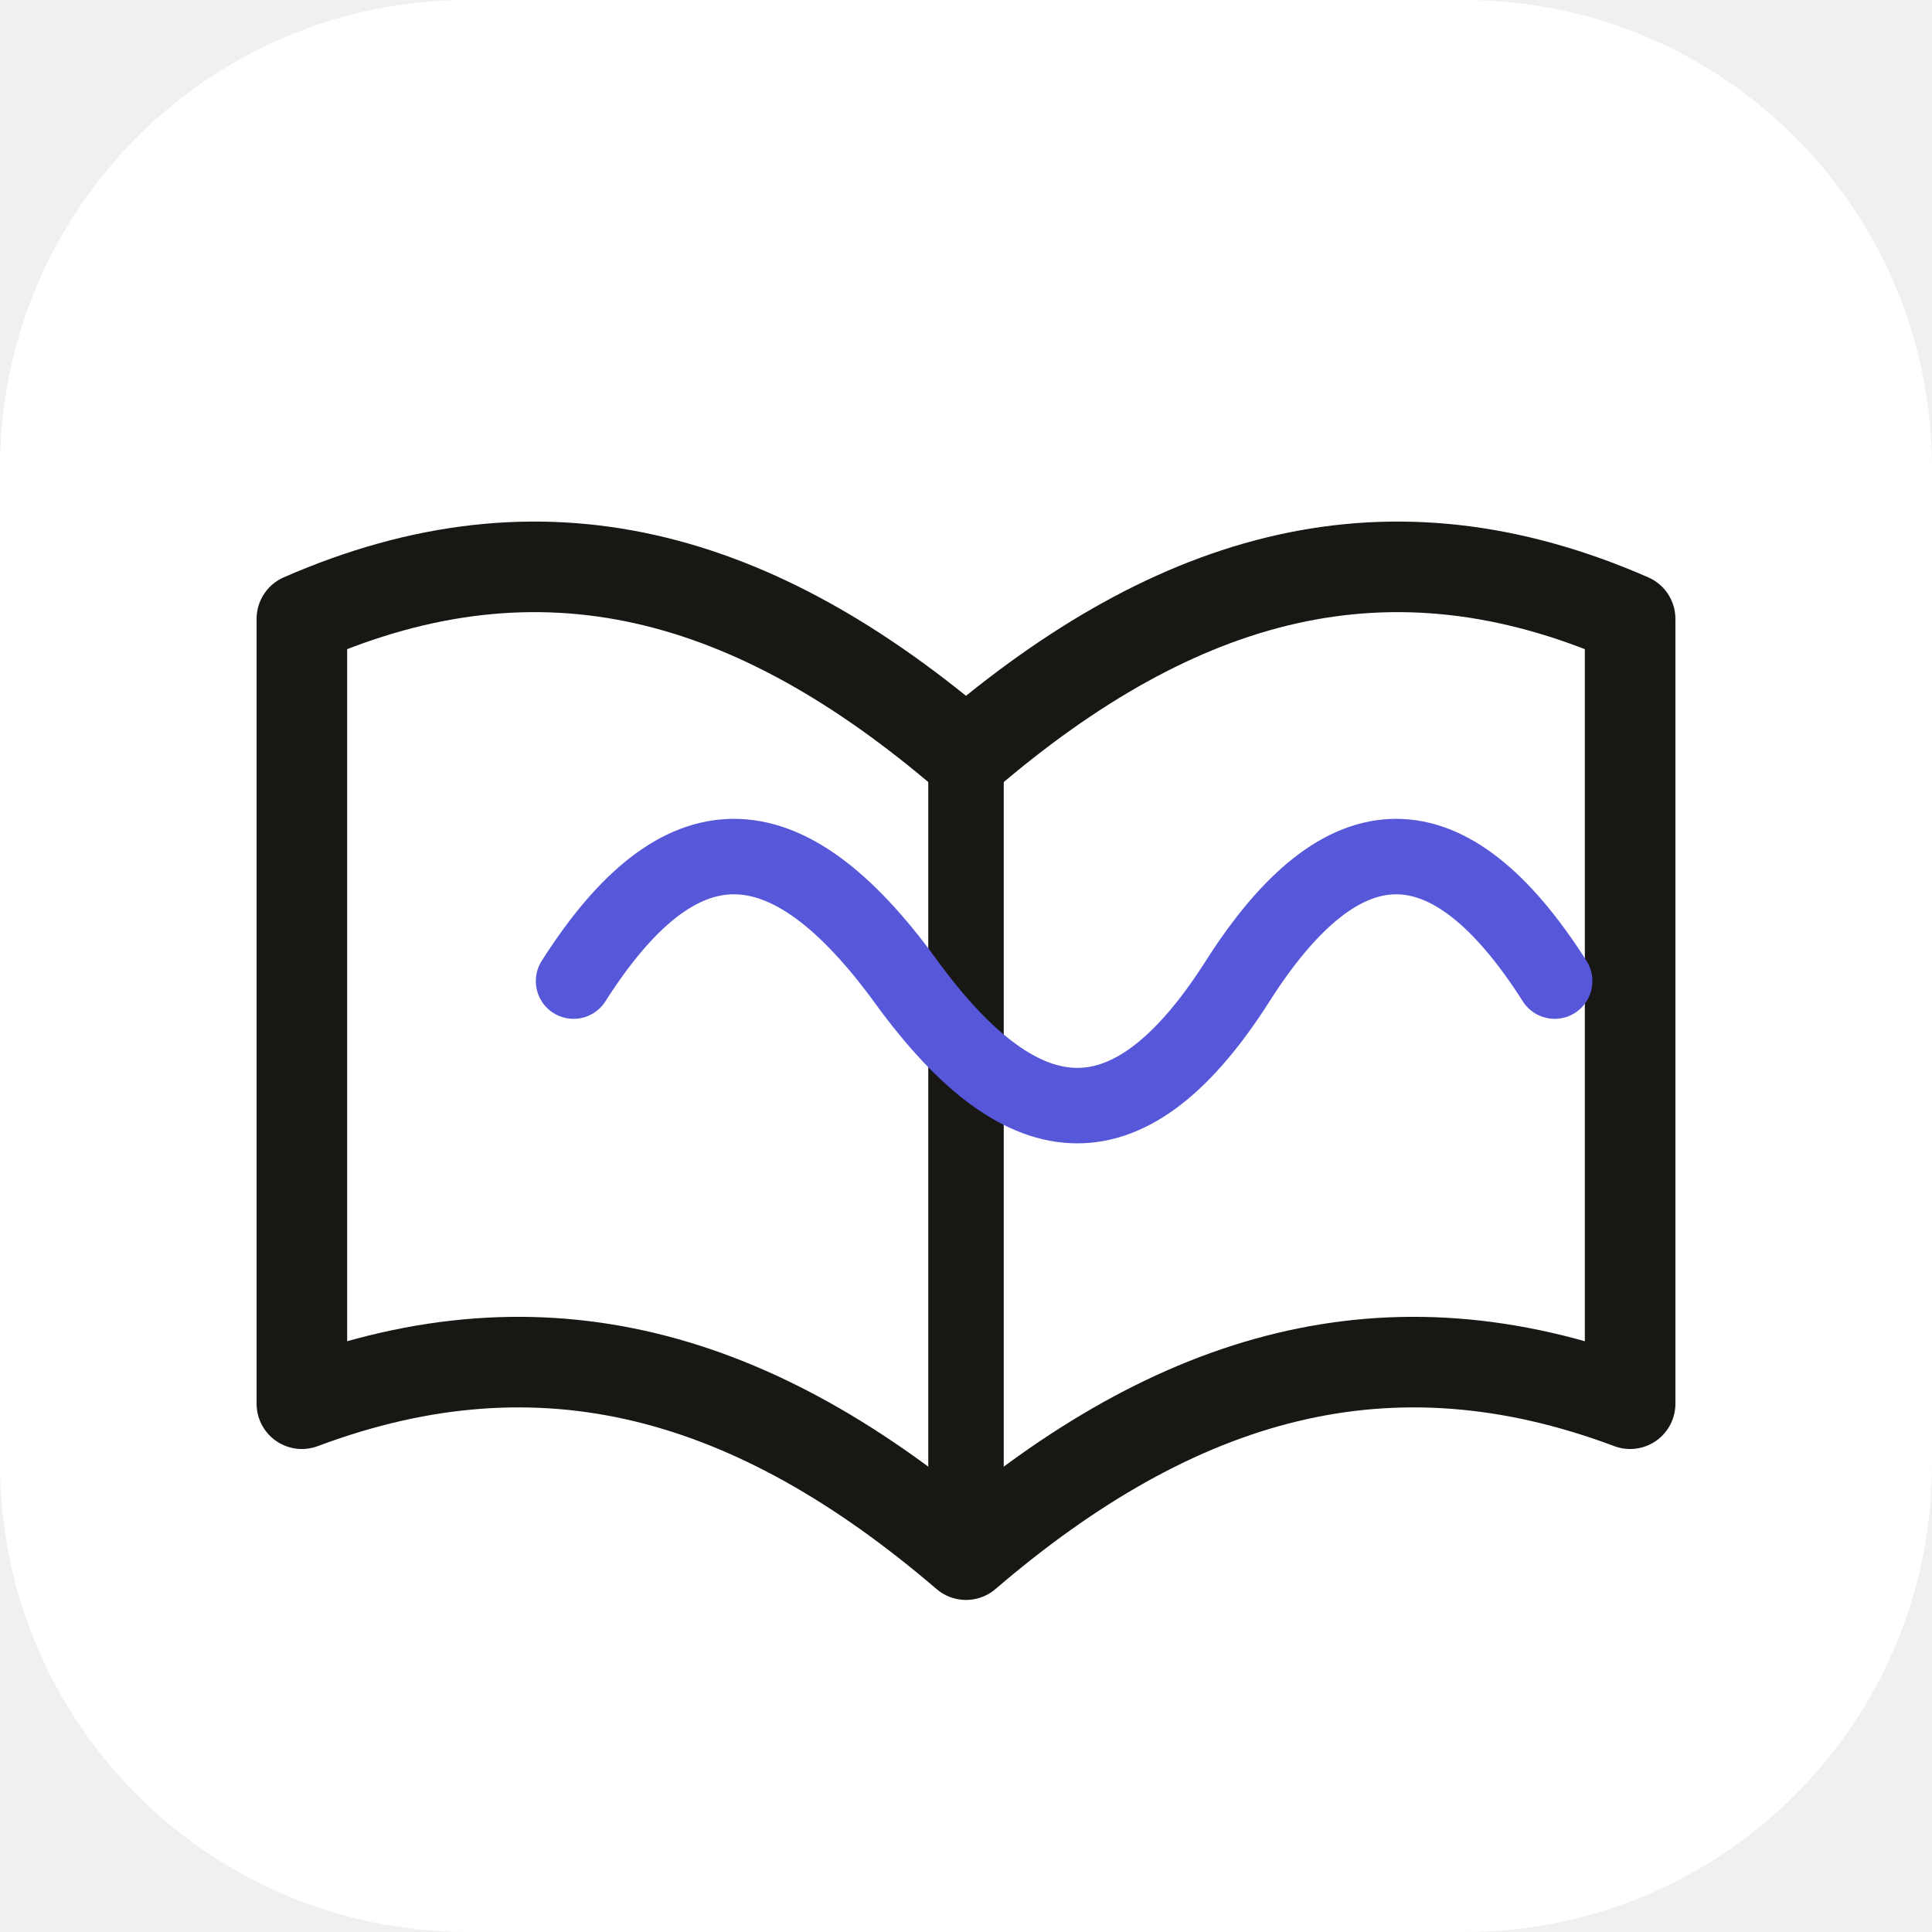
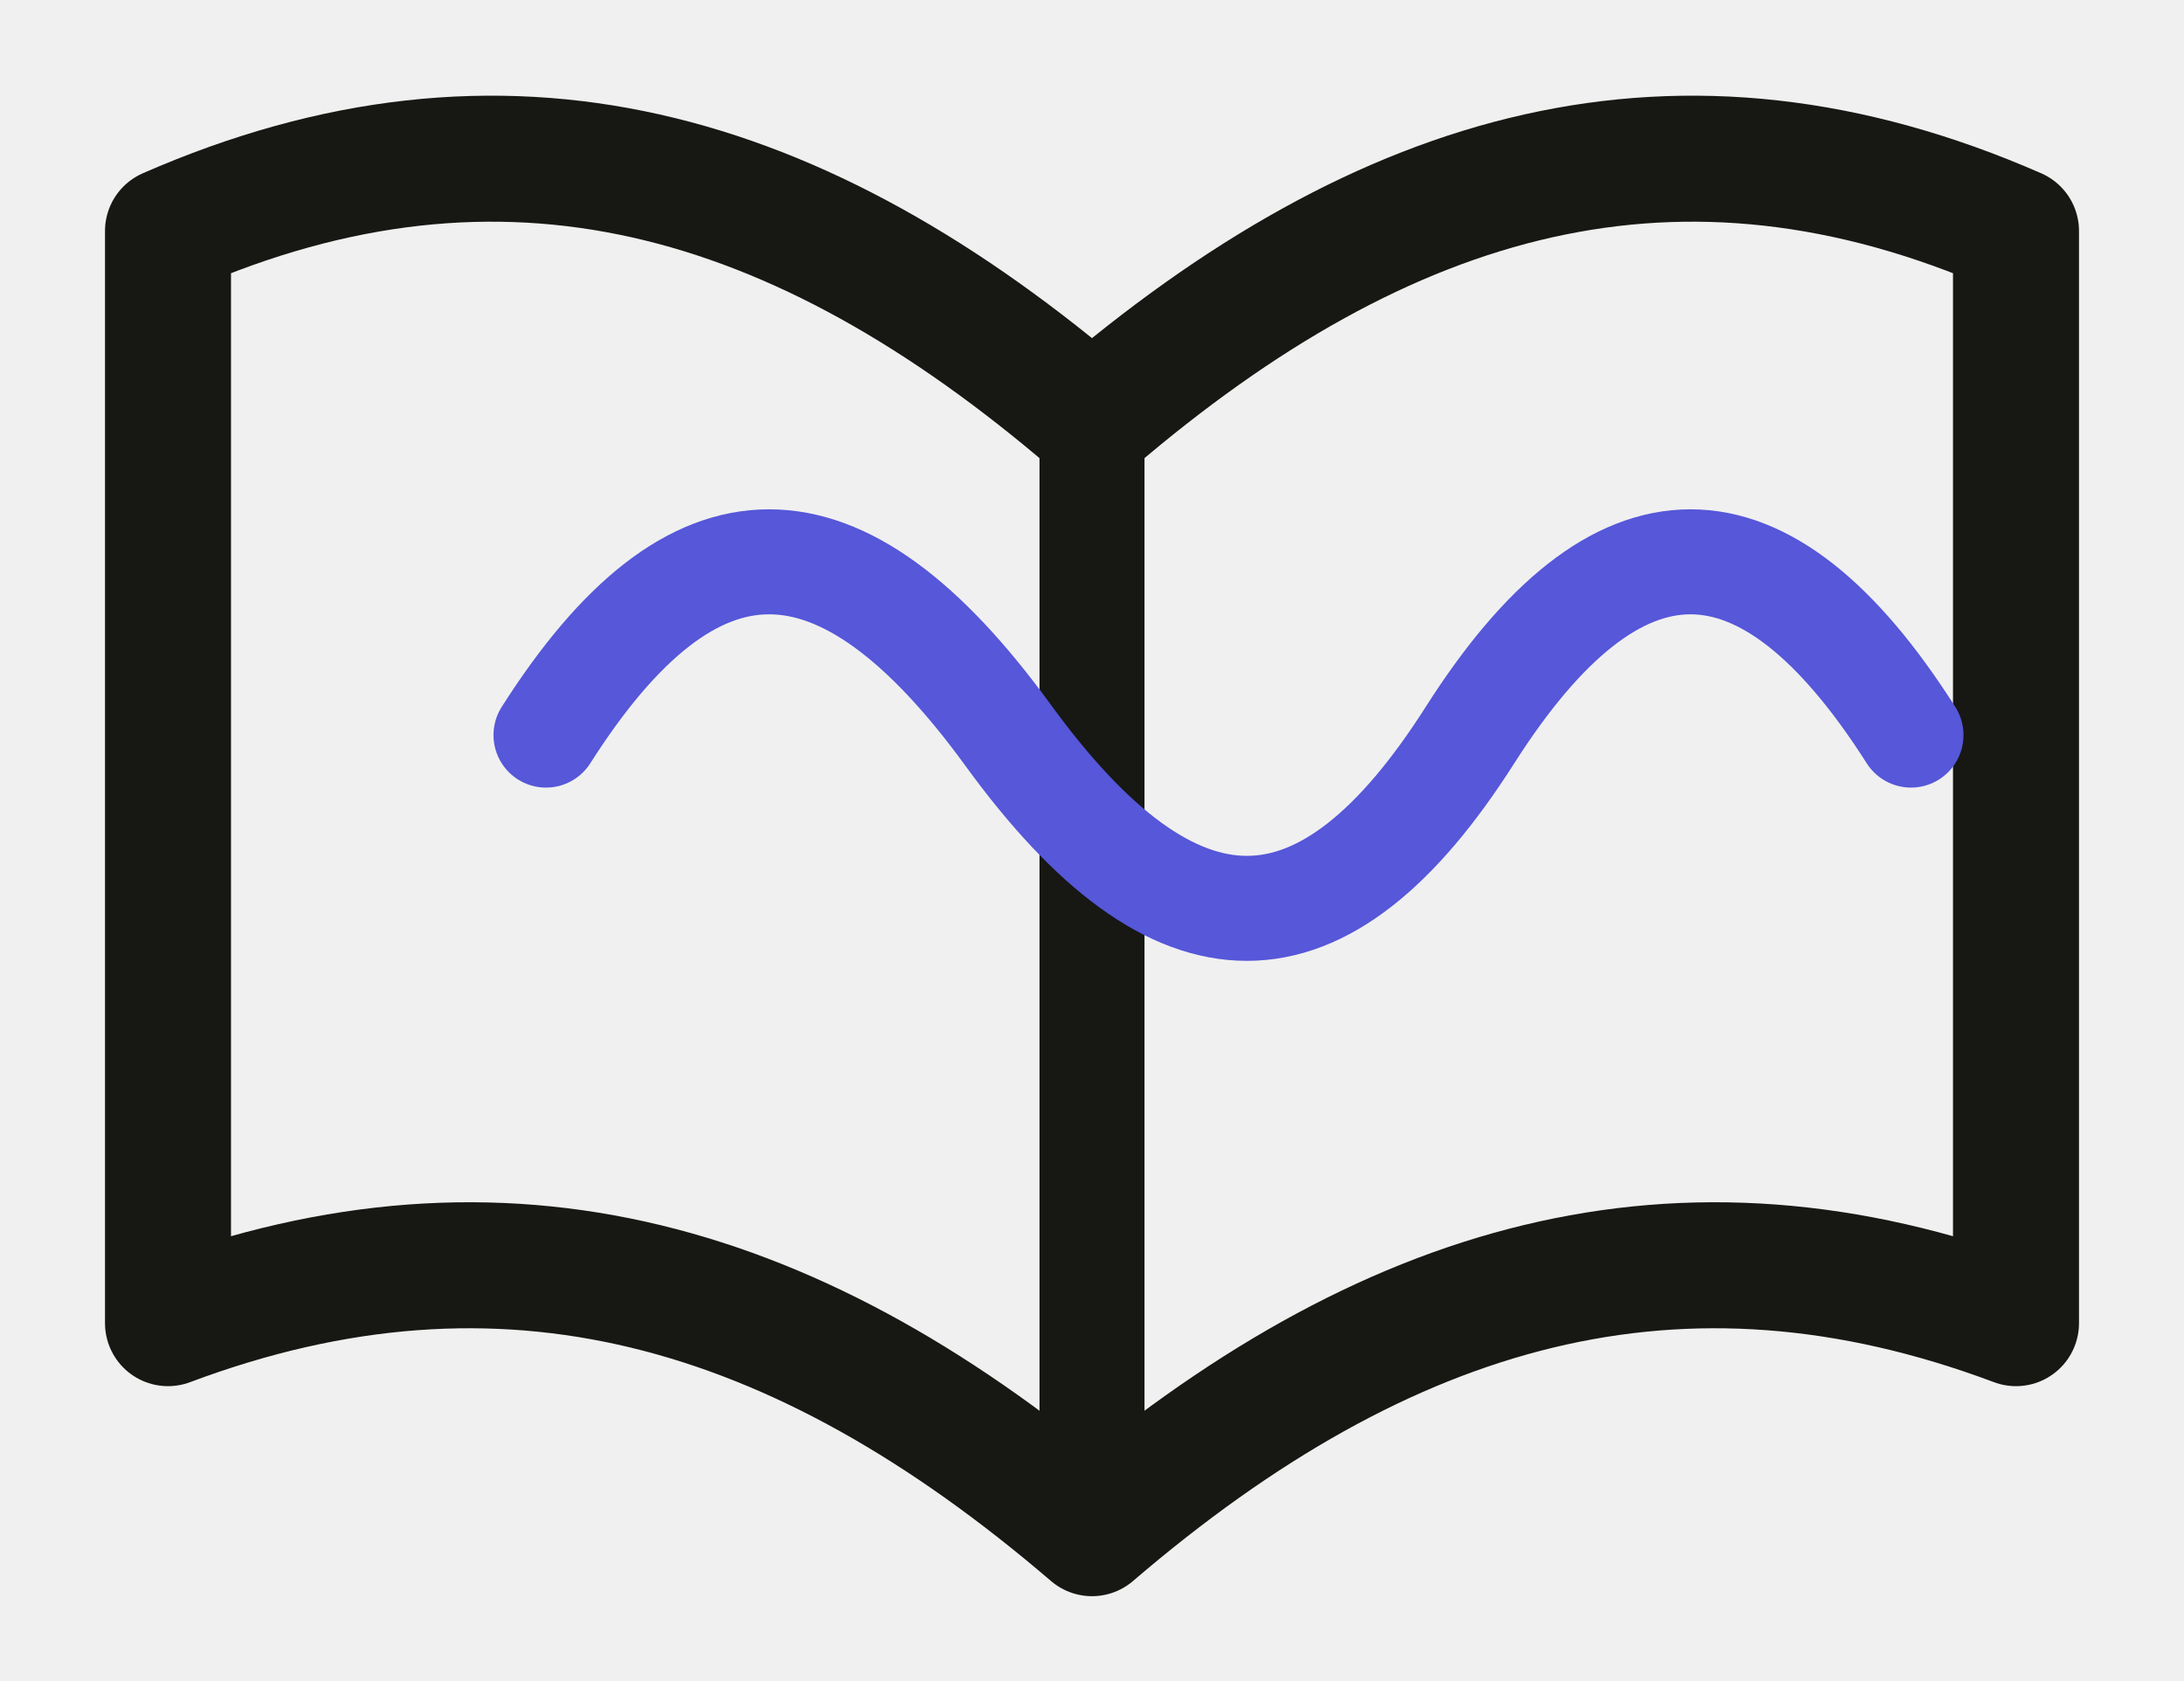
- <svg xmlns="http://www.w3.org/2000/svg" viewBox="0 0 128 128" role="img" aria-label="Infinite Reader logo">
-   <rect width="128" height="128" rx="31" fill="#fff" />
+ <svg xmlns="http://www.w3.org/2000/svg" viewBox="12 30 104 80" role="img" aria-label="Infinite Reader logo">
  <path d="M20 41c16-7 30-3 44 9 14-12 28-16 44-9v52c-16-6-30-2-44 10-14-12-28-16-44-10V41Z" fill="none" stroke="#171714" stroke-width="6" stroke-linejoin="round" />
  <path d="M64 50v53" fill="none" stroke="#171714" stroke-width="5" stroke-linecap="round" />
  <path d="M38 65c7-11 14-11 22 0 8 11 15 11 22 0 7-11 14-11 21 0" fill="none" stroke="#5657d9" stroke-width="5" stroke-linecap="round" />
</svg>
